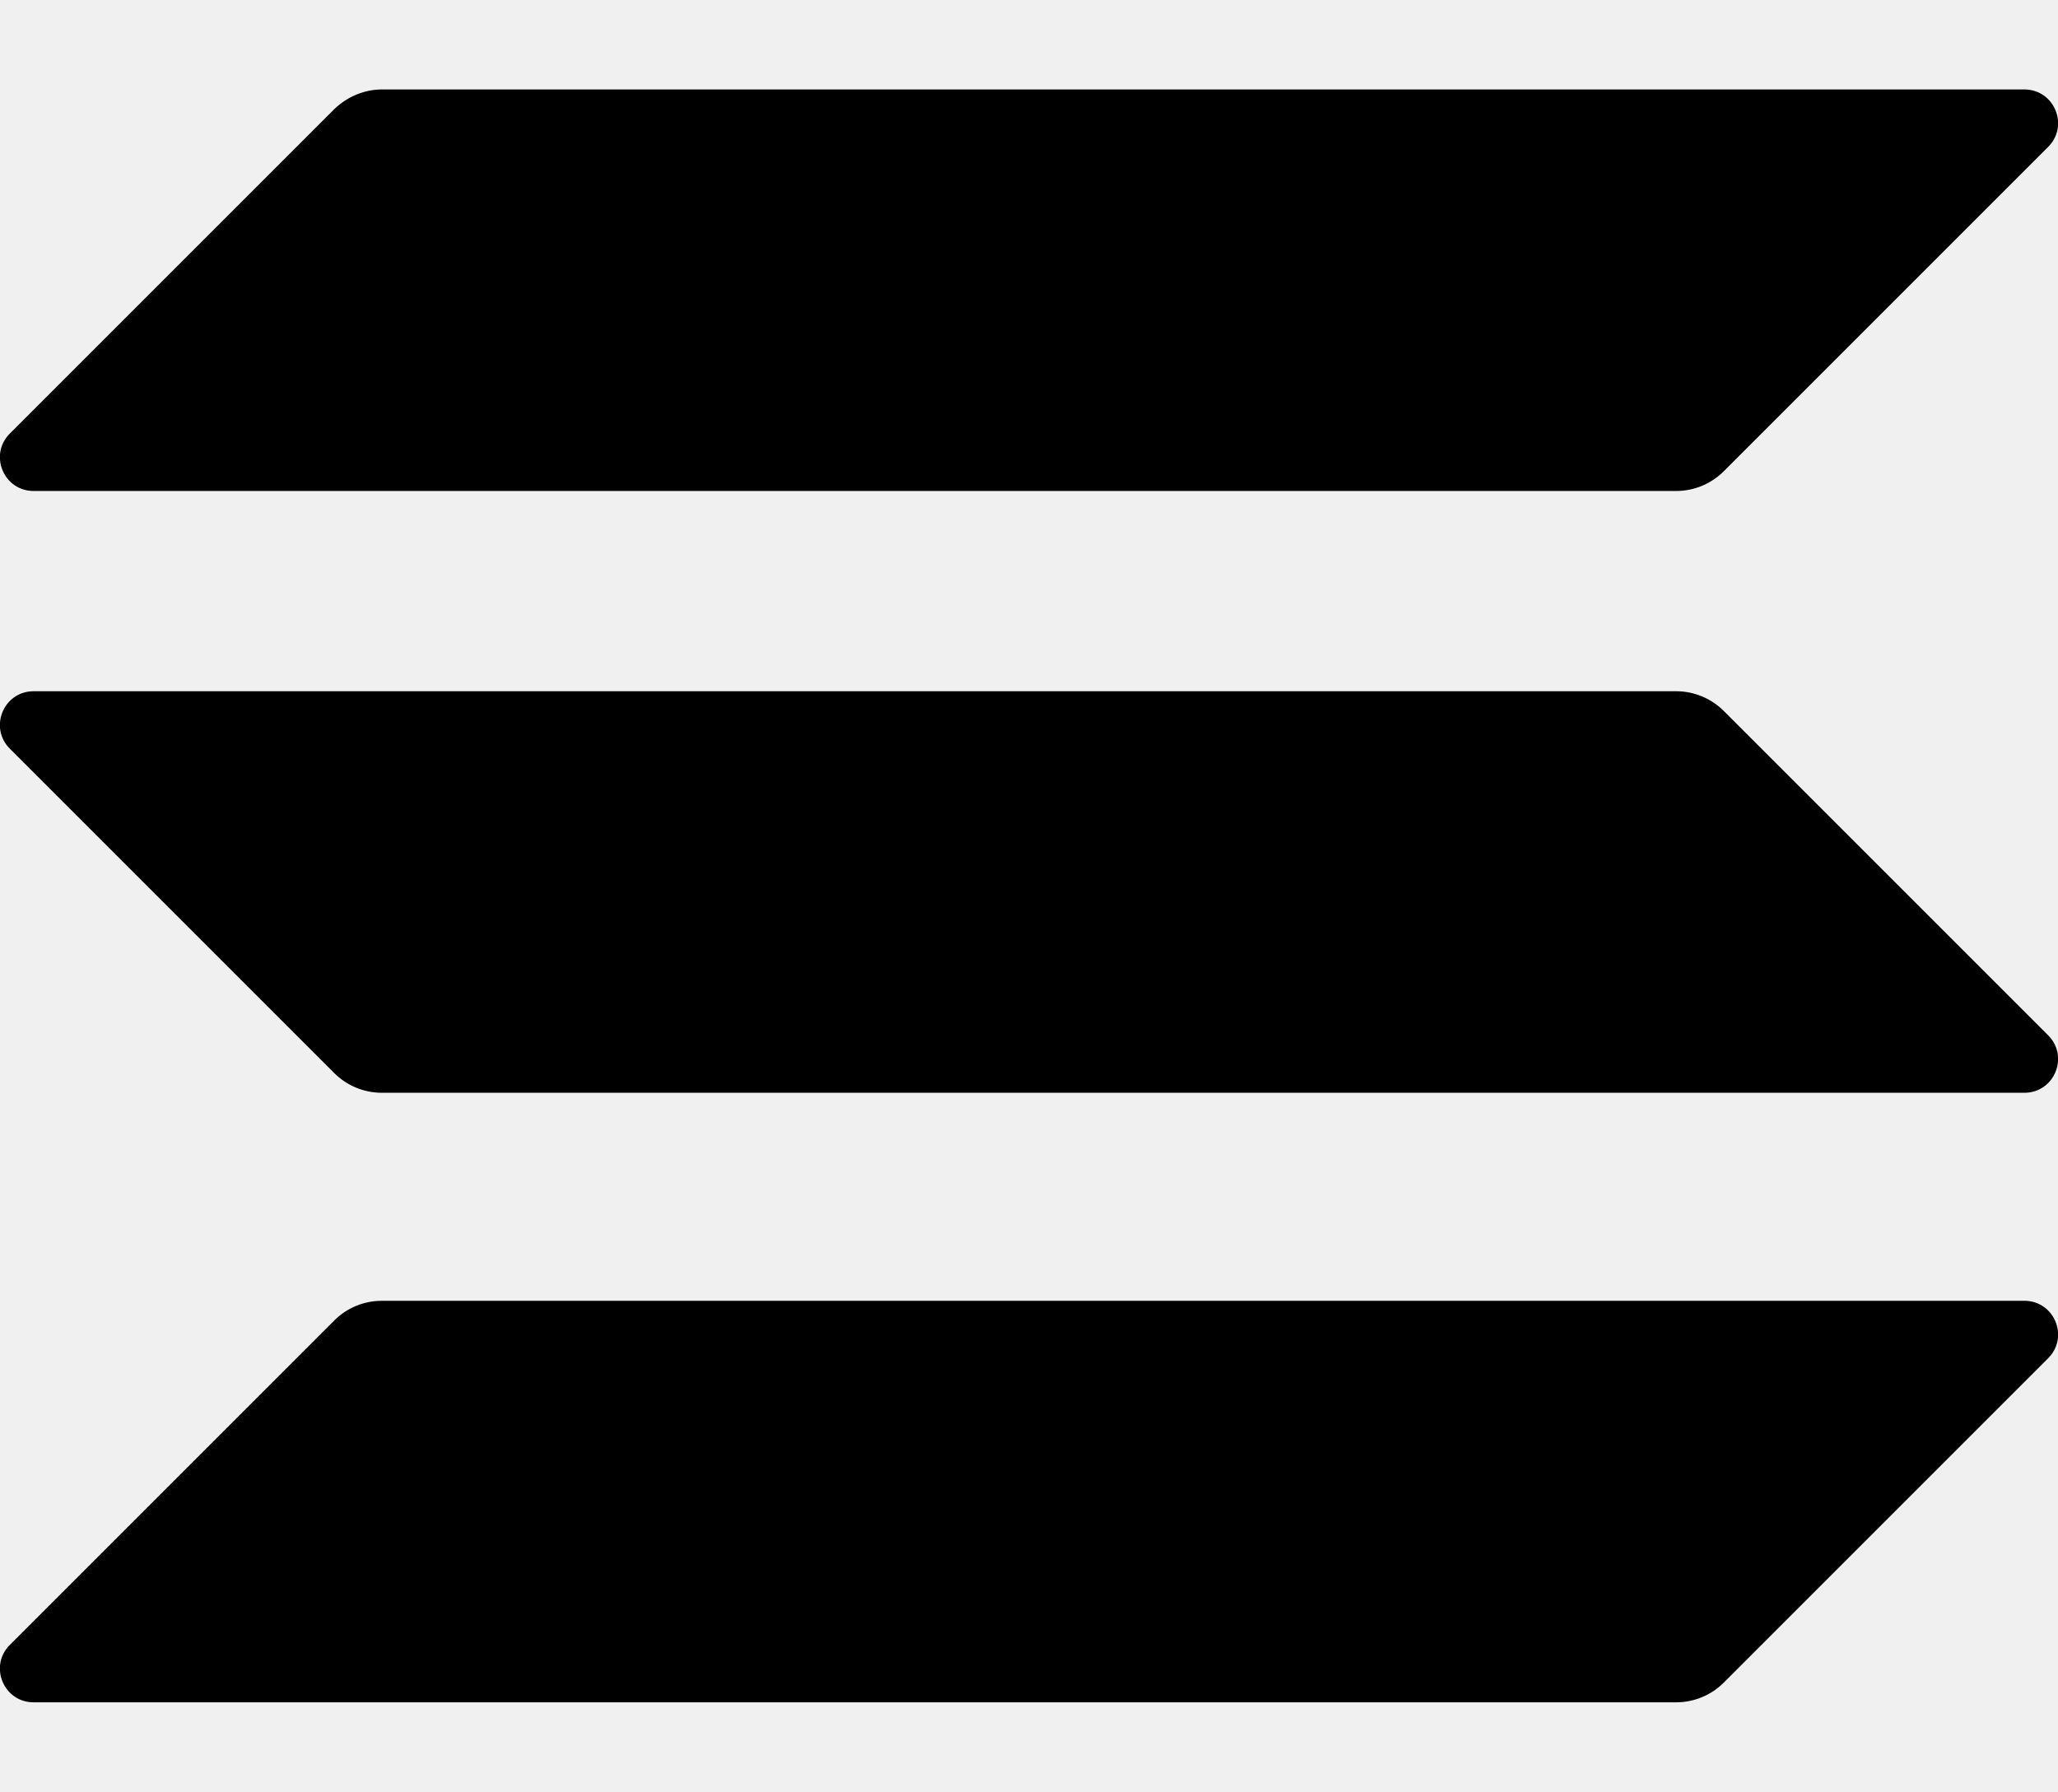
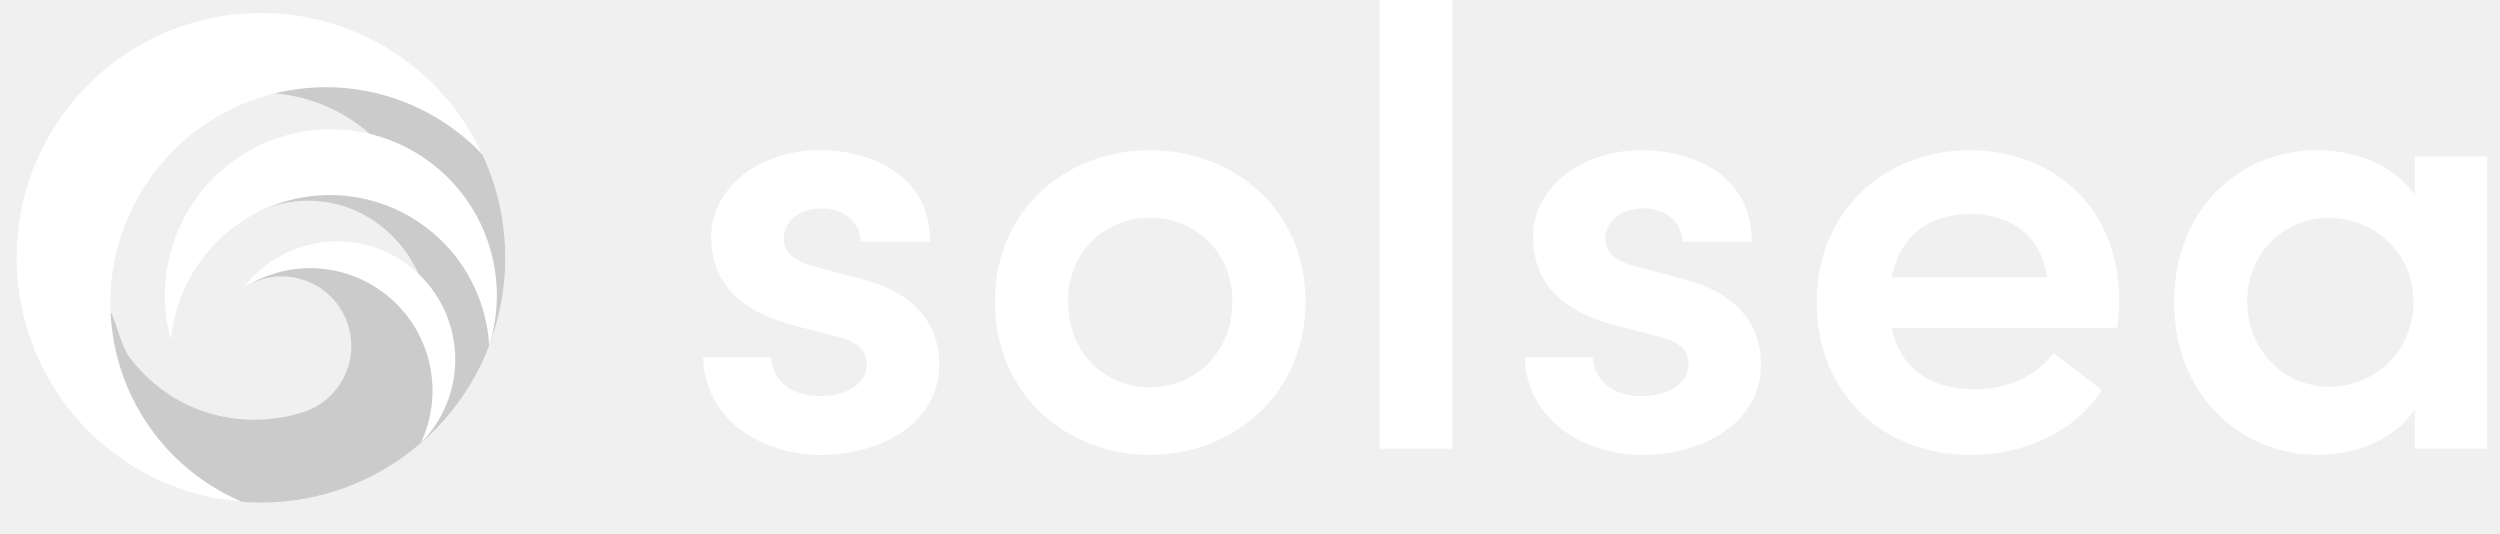
- <svg xmlns="http://www.w3.org/2000/svg" version="1.1" id="Layer_1" x="0px" y="0px" viewBox="0 0 397.7 311.7" style="enable-background:new 0 0 397.7 311.7;" xml:space="preserve" width="116px" height="101px">
-   <style type="text/css">
- 	.st0{fill:url(#SVGID_1_);}
- 	.st1{fill:url(#SVGID_2_);}
- 	.st2{fill:url(#SVGID_3_);}
- </style>
-   <linearGradient id="SVGID_1_" gradientUnits="userSpaceOnUse" x1="360.879" y1="351.455" x2="141.213" y2="-69.294" gradientTransform="matrix(1 0 0 -1 0 314)">
-     <stop offset="0" style="stop-color:#000" />
-     <stop offset="1" style="stop-color:#000" />
-   </linearGradient>
-   <path class="st0" d="M64.6,237.9c2.4-2.4,5.7-3.8,9.2-3.8h317.4c5.8,0,8.7,7,4.6,11.1l-62.7,62.7c-2.4,2.4-5.7,3.8-9.2,3.8H6.5  c-5.8,0-8.7-7-4.6-11.1L64.6,237.9z" />
-   <linearGradient id="SVGID_2_" gradientUnits="userSpaceOnUse" x1="264.829" y1="401.601" x2="45.163" y2="-19.148" gradientTransform="matrix(1 0 0 -1 0 314)">
-     <stop offset="0" style="stop-color:#000" />
-     <stop offset="1" style="stop-color:#000" />
-   </linearGradient>
-   <path class="st1" d="M64.6,3.8C67.1,1.4,70.4,0,73.8,0h317.4c5.8,0,8.7,7,4.6,11.1l-62.7,62.7c-2.4,2.4-5.7,3.8-9.2,3.8H6.5  c-5.8,0-8.7-7-4.6-11.1L64.6,3.8z" />
-   <linearGradient id="SVGID_3_" gradientUnits="userSpaceOnUse" x1="312.548" y1="376.688" x2="92.882" y2="-44.061" gradientTransform="matrix(1 0 0 -1 0 314)">
-     <stop offset="0" style="stop-color:#000" />
-     <stop offset="1" style="stop-color:#000" />
-   </linearGradient>
-   <path class="st2" d="M333.1,120.1c-2.4-2.4-5.7-3.8-9.2-3.8H6.5c-5.8,0-8.7,7-4.6,11.1l62.7,62.7c2.4,2.4,5.7,3.8,9.2,3.8h317.4  c5.8,0,8.7-7,4.6-11.1L333.1,120.1z" />
+ <svg xmlns="http://www.w3.org/2000/svg" width="150" height="32" viewBox="0 0 150 32" fill="none">
+   <path d="M42.188 21.438H46.274C46.274 22.64 47.325 23.767 49.161 23.767C50.886 23.767 52.011 22.978 52.011 21.852C52.011 20.875 51.26 20.424 49.948 20.124L47.624 19.525C43.687 18.472 42.674 16.367 42.674 14.156C42.674 11.419 45.374 9.013 49.199 9.013C52.311 9.013 55.836 10.553 55.798 14.494H51.636C51.636 13.255 50.549 12.505 49.311 12.505C47.961 12.505 47.023 13.255 47.023 14.345C47.023 15.246 47.887 15.771 48.899 15.996L51.711 16.747C55.648 17.761 56.36 20.239 56.36 21.854C56.36 25.42 52.798 27.297 49.237 27.297C45.749 27.295 42.262 25.193 42.188 21.438Z" fill="white" />
+   <path d="M59.695 18.097C59.695 12.54 64.006 9.011 68.994 9.011C73.983 9.011 78.331 12.54 78.331 18.097C78.331 23.653 73.982 27.295 68.994 27.295C64.007 27.295 59.695 23.654 59.695 18.097ZM73.944 18.097C73.944 15.093 71.694 13.066 68.994 13.066C66.294 13.066 64.082 15.093 64.082 18.097C64.082 21.176 66.29 23.24 68.994 23.24C71.698 23.24 73.944 21.176 73.944 18.097Z" fill="white" />
+   <path d="M82.789 0H87.138V26.919H82.789V0Z" fill="white" />
+   <path d="M91.492 21.438H95.579C95.579 22.64 96.63 23.767 98.467 23.767C100.191 23.767 101.316 22.978 101.316 21.852C101.316 20.875 100.566 20.424 99.254 20.124L96.928 19.525C92.992 18.472 91.98 16.367 91.98 14.156C91.98 11.419 94.679 9.013 98.498 9.013C101.611 9.013 105.135 10.553 105.097 14.494H100.935C100.935 13.255 99.848 12.505 98.611 12.505C97.261 12.505 96.324 13.255 96.324 14.345C96.324 15.246 97.186 15.771 98.198 15.996L101.011 16.747C104.948 17.761 105.66 20.239 105.66 21.854C105.66 25.42 102.098 27.297 98.536 27.297C95.054 27.295 91.567 25.193 91.492 21.438Z" fill="white" />
+   <path d="M127.039 19.674H113.504C113.99 22.114 115.866 23.358 118.452 23.358C120.364 23.358 122.164 22.607 123.214 21.181L126.101 23.392C124.489 25.945 121.415 27.296 118.227 27.296C112.978 27.296 109.004 23.617 109.004 18.138C109.004 12.543 113.203 9.014 118.19 9.014C123.214 9.014 127.152 12.505 127.152 17.987C127.146 18.551 127.109 19.114 127.039 19.674ZM122.801 16.632C122.54 14.23 120.699 12.842 118.265 12.842C115.903 12.842 114.028 13.969 113.504 16.632H122.801Z" fill="white" />
+   <path d="M149.231 9.387V26.92H144.882V24.554C143.682 26.432 141.207 27.291 139.07 27.291C134.458 27.291 130.449 23.725 130.449 18.133C130.449 12.501 134.424 9.009 139.035 9.009C141.243 9.009 143.685 9.873 144.885 11.712V9.387H149.231ZM144.807 18.097C144.807 15.019 142.257 13.066 139.745 13.066C137.045 13.066 134.833 15.171 134.833 18.097C134.833 21.022 137.041 23.204 139.745 23.204C142.405 23.204 144.805 21.176 144.805 18.097H144.807Z" fill="white" />
+   <path d="M23.908 24.81C25.137 23.385 25.809 21.563 25.801 19.68C25.801 15.461 22.526 12.042 18.486 12.042C17.035 12.042 15.619 12.489 14.43 13.322C14.43 13.322 16.364 10.336 22.432 11.29C28.5 12.244 29.595 17.02 29.352 20.73C28.494 22.98 27.093 24.983 25.275 26.56L23.908 24.81Z" fill="#CBCBCB" />
+   <path d="M25.256 26.563L25.251 26.575C24.977 26.812 24.696 27.042 24.4 27.262C22.383 28.761 20.015 29.715 17.523 30.034C16.447 30.172 15.363 30.189 14.292 30.087C12.882 29.955 11.323 29.036 10 28.5C7.671 27.557 6.07 26.463 4.5 24.5C2.93 22.537 1.91 20.482 1.5 18L6.683 18.779C6.962 19.372 7.332 20.846 7.722 21.372C10.232 24.76 14.358 25.899 18.13 24.75C18.703 24.575 19.232 24.278 19.68 23.879C20.128 23.48 20.484 22.99 20.726 22.44C20.967 21.891 21.087 21.296 21.078 20.696C21.069 20.096 20.931 19.505 20.673 18.964C20.416 18.422 20.044 17.942 19.585 17.557C19.125 17.172 18.588 16.891 18.01 16.733C17.432 16.575 16.826 16.543 16.235 16.64C15.644 16.738 15.08 16.961 14.583 17.296C14.583 17.296 17.433 14.961 21.246 16.279C21.246 16.279 24.903 17.449 26.11 21.346C27.317 25.243 25.256 26.563 25.256 26.563Z" fill="#CBCBCB" />
+   <path d="M29.355 20.683C30.23 18.382 30.513 15.898 30.176 13.459C29.839 11.02 28.895 8.705 27.429 6.729C27.383 6.667 27.334 6.609 27.287 6.548L24.739 5.241L15.862 3.655L15.336 5.575C16.933 5.522 18.52 5.858 19.959 6.554C21.399 7.25 22.648 8.285 23.6 9.571C24.118 10.268 24.539 11.032 24.851 11.842L25.436 12.13L28.717 15.388L29.502 18.877L29.375 20.429L29.355 20.683Z" fill="#CBCBCB" />
+   <path d="M29.352 20.729C29.818 19.25 29.933 17.681 29.687 16.149C29.442 14.617 28.843 13.164 27.938 11.904C27.033 10.644 25.847 9.614 24.474 8.893C23.102 8.173 21.58 7.784 20.031 7.756C18.482 7.728 16.947 8.062 15.55 8.733C14.152 9.403 12.93 10.39 11.98 11.616C11.031 12.842 10.38 14.274 10.079 15.796C9.779 17.318 9.838 18.89 10.25 20.385C10.479 17.98 11.607 15.749 13.407 14.139C15.207 12.53 17.547 11.66 19.96 11.704C22.373 11.747 24.681 12.701 26.422 14.374C28.163 16.047 29.209 18.317 29.352 20.729Z" fill="white" />
+   <path d="M25.251 26.578C25.936 25.889 26.472 25.066 26.826 24.161C27.18 23.256 27.345 22.287 27.31 21.316C27.275 20.344 27.041 19.39 26.622 18.513C26.203 17.636 25.609 16.854 24.876 16.217C24.143 15.579 23.287 15.1 22.361 14.807C21.435 14.515 20.459 14.416 19.493 14.517C18.528 14.618 17.593 14.917 16.747 15.395C15.902 15.873 15.164 16.519 14.578 17.295C15.916 16.416 17.504 15.999 19.101 16.106C20.697 16.214 22.215 16.841 23.423 17.892C24.631 18.942 25.463 20.36 25.793 21.927C26.123 23.495 25.933 25.128 25.251 26.578Z" fill="white" />
+   <path d="M11.85 7.781C14.393 5.893 17.538 5.004 20.692 5.282C23.846 5.56 26.788 6.986 28.963 9.29C27.878 6.945 26.194 4.929 24.082 3.444C21.97 1.96 19.504 1.06 16.933 0.835C14.362 0.611 11.778 1.07 9.441 2.165C7.104 3.261 5.097 4.955 3.623 7.076C2.149 9.197 1.26 11.67 1.047 14.245C0.833 16.821 1.301 19.407 2.405 21.742C3.509 24.078 5.209 26.081 7.333 27.548C9.457 29.015 11.93 29.895 14.503 30.099C12.406 29.207 10.581 27.777 9.214 25.953C7.846 24.129 6.984 21.975 6.715 19.71C6.445 17.445 6.778 15.149 7.68 13.054C8.582 10.959 10.02 9.14 11.85 7.781Z" fill="white" />
</svg>
